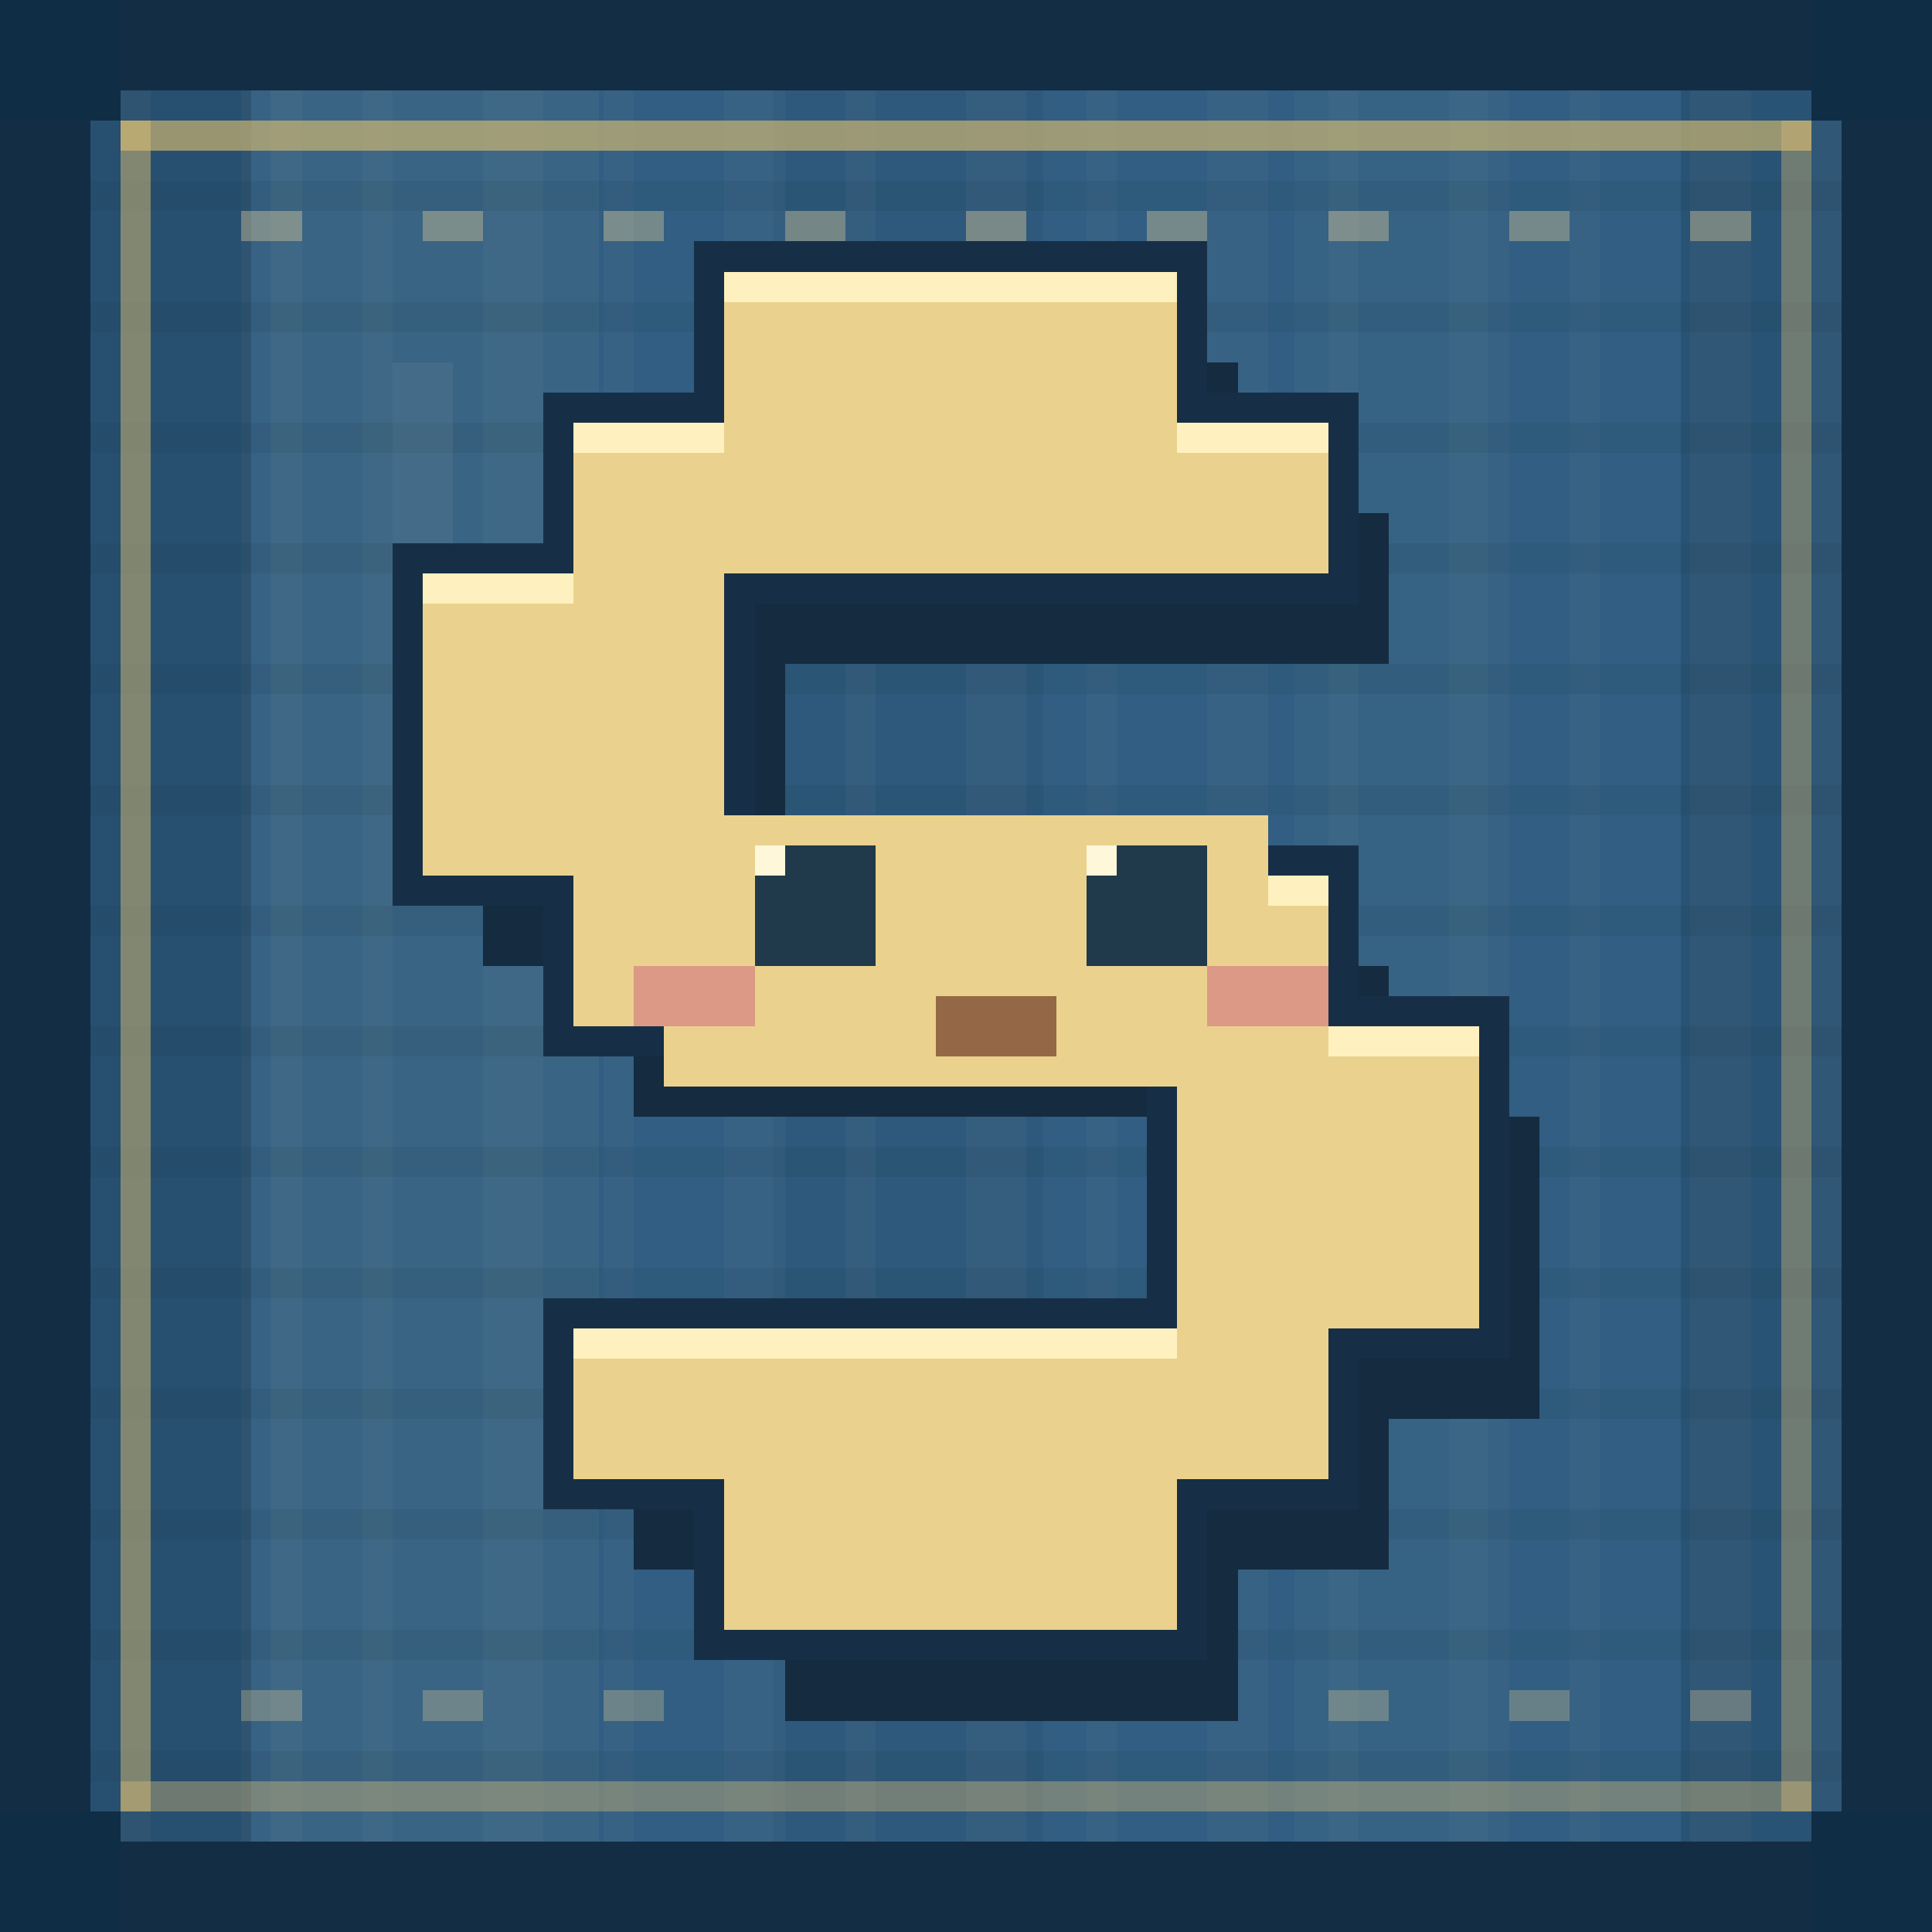
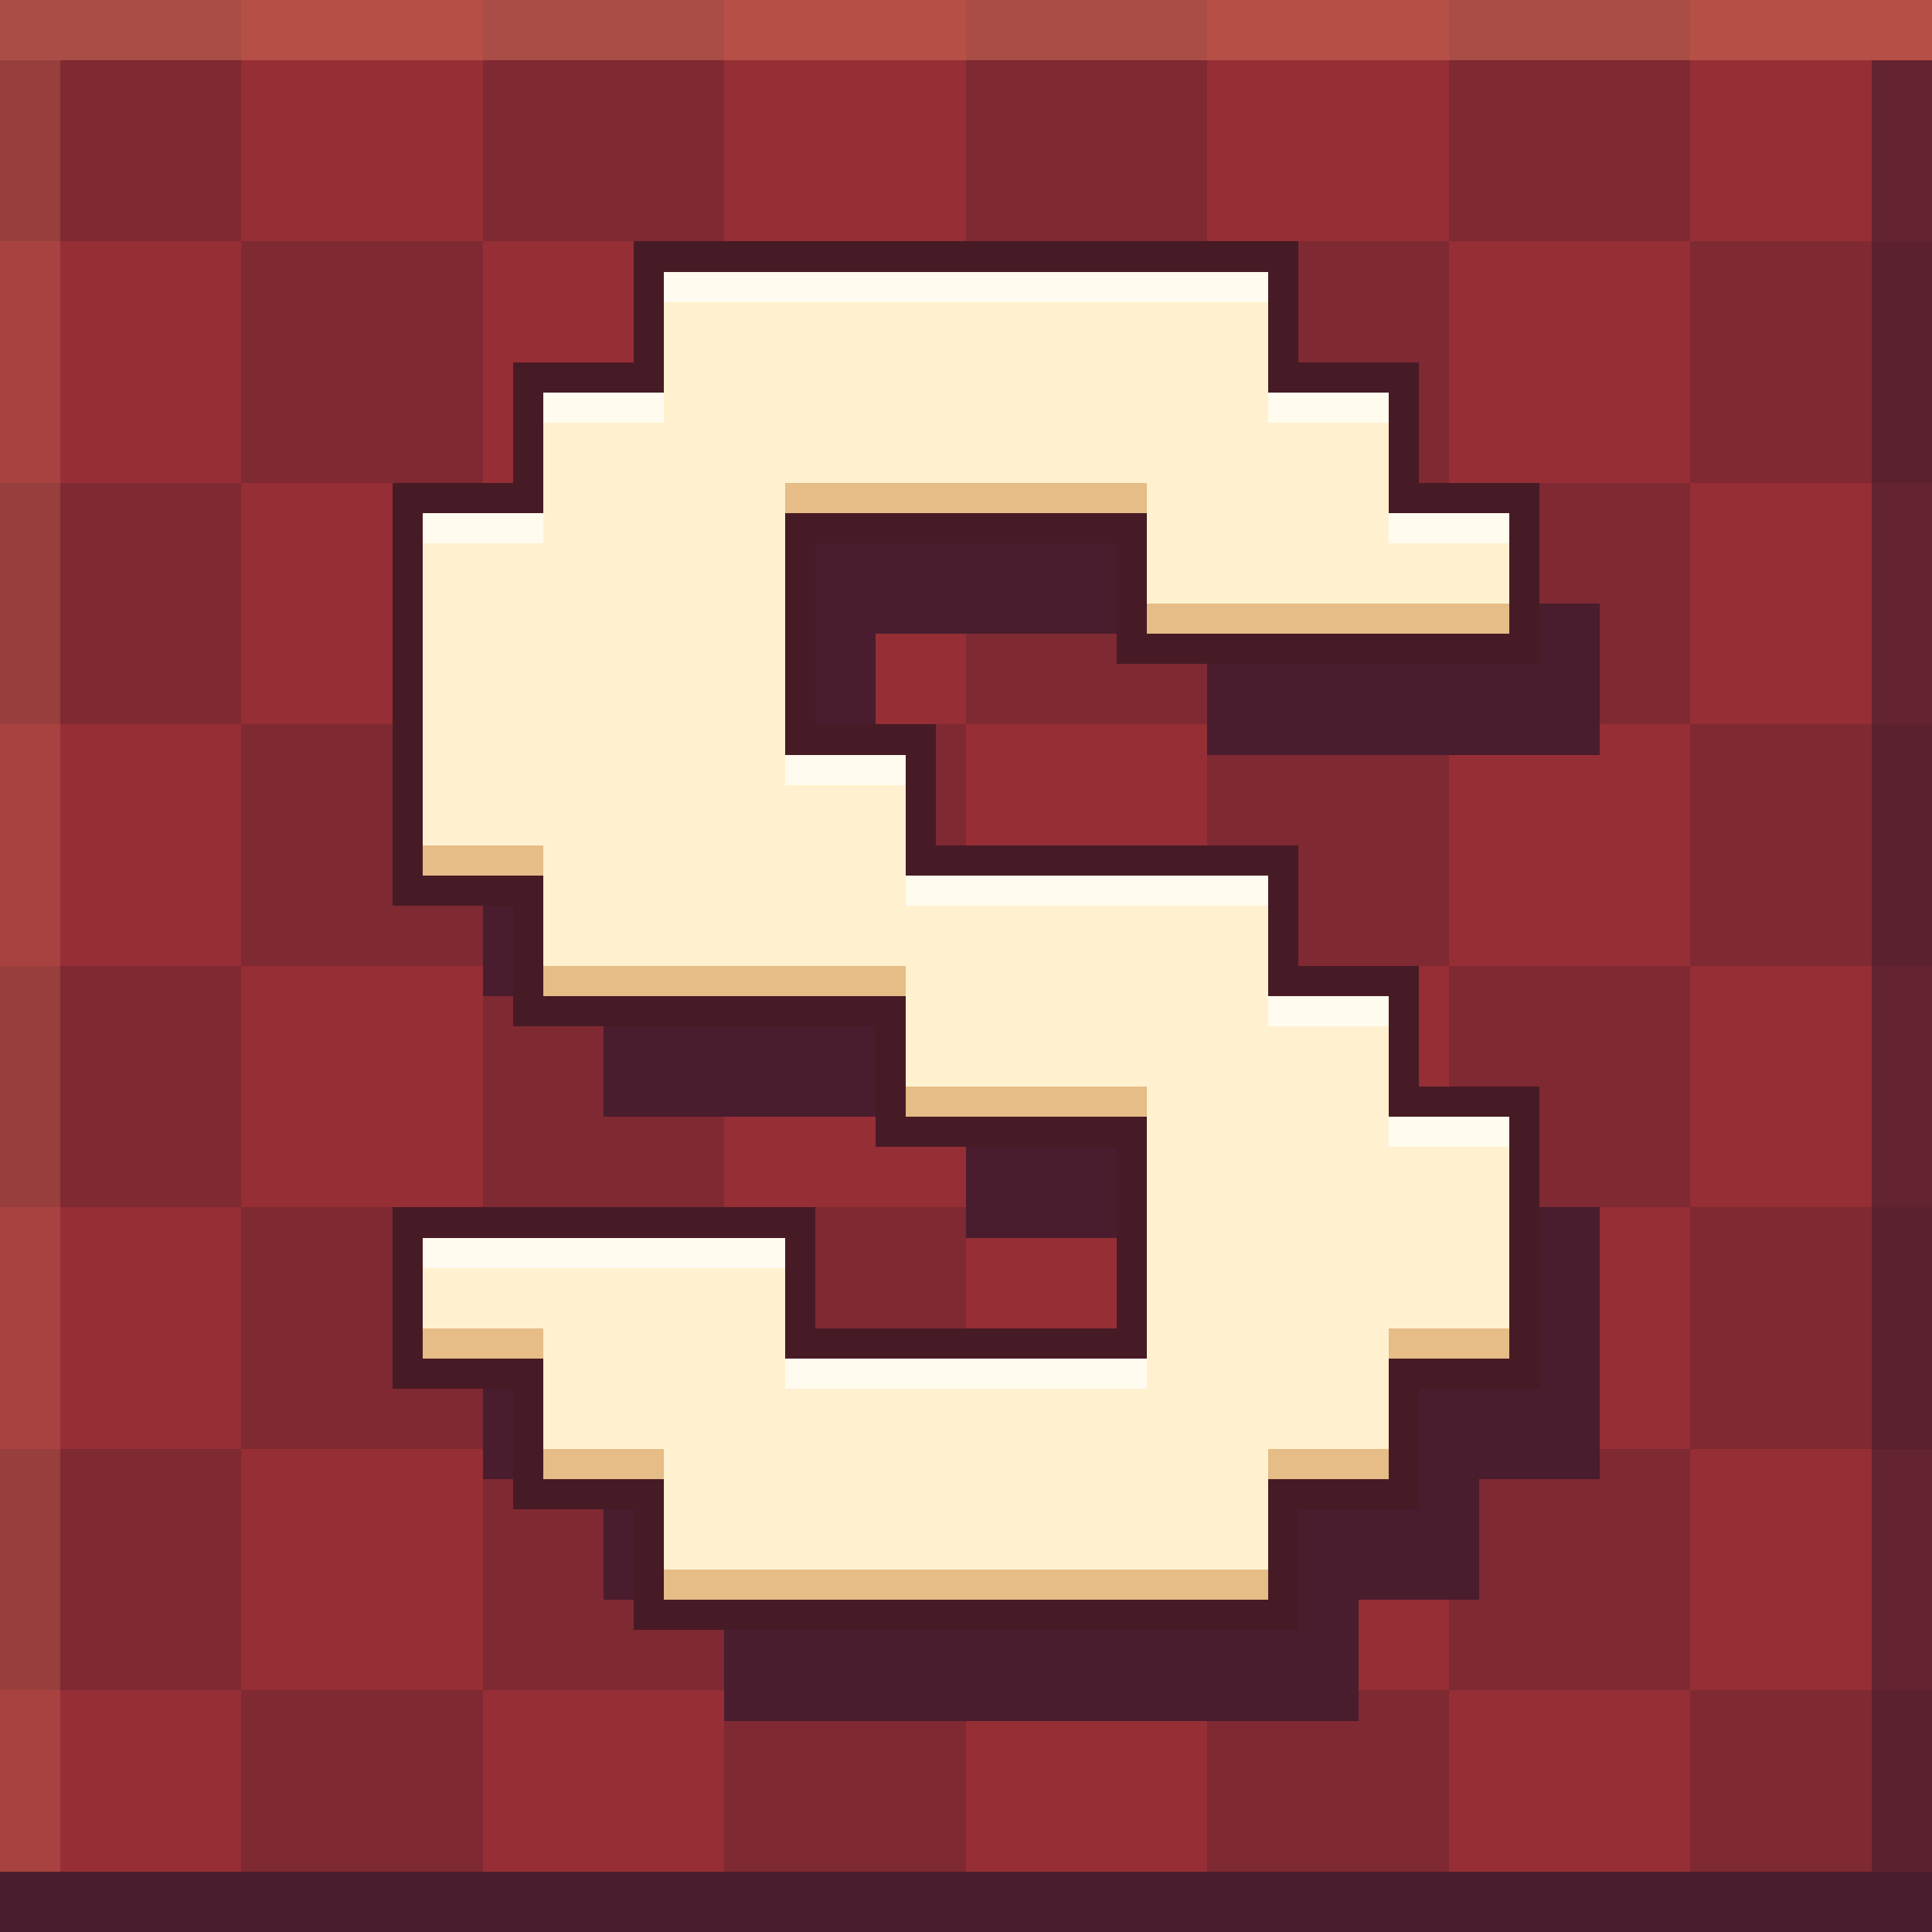
<svg xmlns="http://www.w3.org/2000/svg" width="64" height="64" viewBox="0 0 64 64" shape-rendering="crispEdges">
-   <rect x="0" y="0" width="64" height="64" fill="#315e82" opacity="1" />
-   <rect x="0" y="0" width="8.32" height="64" fill="#102d46" opacity="0.3" />
-   <rect x="8.96" y="0" width="10.88" height="64" fill="#eddfb3" opacity="0.045" />
-   <rect x="25.6" y="0" width="8.96" height="64" fill="#17324c" opacity="0.12" />
-   <rect x="42.88" y="0" width="6.4" height="64" fill="#eddfb3" opacity="0.035" />
-   <rect x="55.68" y="0" width="8.32" height="64" fill="#102d46" opacity="0.24" />
-   <rect x="0" y="0" width="2" height="64" fill="#ffeac6" opacity="0.035" />
-   <rect x="4" y="0" width="1" height="64" fill="#ffeac6" opacity="0.035" />
-   <rect x="8" y="0" width="2" height="64" fill="#ffeac6" opacity="0.035" />
-   <rect x="12" y="0" width="1" height="64" fill="#ffeac6" opacity="0.035" />
-   <rect x="16" y="0" width="2" height="64" fill="#ffeac6" opacity="0.035" />
-   <rect x="20" y="0" width="1" height="64" fill="#ffeac6" opacity="0.035" />
-   <rect x="24" y="0" width="2" height="64" fill="#ffeac6" opacity="0.035" />
-   <rect x="28" y="0" width="1" height="64" fill="#ffeac6" opacity="0.035" />
-   <rect x="32" y="0" width="2" height="64" fill="#ffeac6" opacity="0.035" />
-   <rect x="36" y="0" width="1" height="64" fill="#ffeac6" opacity="0.035" />
-   <rect x="40" y="0" width="2" height="64" fill="#ffeac6" opacity="0.035" />
-   <rect x="44" y="0" width="1" height="64" fill="#ffeac6" opacity="0.035" />
-   <rect x="48" y="0" width="2" height="64" fill="#ffeac6" opacity="0.035" />
-   <rect x="52" y="0" width="1" height="64" fill="#ffeac6" opacity="0.035" />
-   <rect x="56" y="0" width="2" height="64" fill="#ffeac6" opacity="0.035" />
-   <rect x="60" y="0" width="1" height="64" fill="#ffeac6" opacity="0.035" />
-   <rect x="0" y="2" width="64" height="1" fill="#132127" opacity="0.08" />
-   <rect x="0" y="6" width="64" height="1" fill="#132127" opacity="0.08" />
-   <rect x="0" y="10" width="64" height="1" fill="#132127" opacity="0.08" />
-   <rect x="0" y="14" width="64" height="1" fill="#132127" opacity="0.08" />
-   <rect x="0" y="18" width="64" height="1" fill="#132127" opacity="0.08" />
-   <rect x="0" y="22" width="64" height="1" fill="#132127" opacity="0.08" />
-   <rect x="0" y="26" width="64" height="1" fill="#132127" opacity="0.08" />
-   <rect x="0" y="30" width="64" height="1" fill="#132127" opacity="0.08" />
-   <rect x="0" y="34" width="64" height="1" fill="#132127" opacity="0.08" />
-   <rect x="0" y="38" width="64" height="1" fill="#132127" opacity="0.08" />
-   <rect x="0" y="42" width="64" height="1" fill="#132127" opacity="0.08" />
-   <rect x="0" y="46" width="64" height="1" fill="#132127" opacity="0.08" />
-   <rect x="0" y="50" width="64" height="1" fill="#132127" opacity="0.08" />
-   <rect x="0" y="54" width="64" height="1" fill="#132127" opacity="0.08" />
-   <rect x="0" y="58" width="64" height="1" fill="#132127" opacity="0.08" />
-   <rect x="0" y="62" width="64" height="1" fill="#132127" opacity="0.08" />
-   <rect x="13" y="12" width="2" height="7" fill="#ffedc5" opacity="0.055" />
-   <rect x="0" y="0" width="64" height="3" fill="#132d45" opacity="1" />
-   <rect x="0" y="61" width="64" height="3" fill="#132d45" opacity="1" />
-   <rect x="0" y="0" width="3" height="64" fill="#132d45" opacity="1" />
-   <rect x="61" y="0" width="3" height="64" fill="#132d45" opacity="1" />
-   <rect x="4" y="4" width="56" height="1" fill="#d6ba72" opacity="0.65" />
-   <rect x="4" y="59" width="56" height="1" fill="#d6ba72" opacity="0.4" />
-   <rect x="4" y="4" width="1" height="56" fill="#d6ba72" opacity="0.5" />
-   <rect x="59" y="4" width="1" height="56" fill="#d6ba72" opacity="0.4" />
-   <rect x="8" y="7" width="2" height="1" fill="#e8d096" opacity="0.38" />
-   <rect x="8" y="56" width="2" height="1" fill="#e8d096" opacity="0.3" />
-   <rect x="14" y="7" width="2" height="1" fill="#e8d096" opacity="0.38" />
-   <rect x="14" y="56" width="2" height="1" fill="#e8d096" opacity="0.3" />
-   <rect x="20" y="7" width="2" height="1" fill="#e8d096" opacity="0.38" />
-   <rect x="20" y="56" width="2" height="1" fill="#e8d096" opacity="0.3" />
-   <rect x="26" y="7" width="2" height="1" fill="#e8d096" opacity="0.38" />
-   <rect x="26" y="56" width="2" height="1" fill="#e8d096" opacity="0.3" />
-   <rect x="32" y="7" width="2" height="1" fill="#e8d096" opacity="0.38" />
-   <rect x="32" y="56" width="2" height="1" fill="#e8d096" opacity="0.3" />
-   <rect x="38" y="7" width="2" height="1" fill="#e8d096" opacity="0.38" />
-   <rect x="38" y="56" width="2" height="1" fill="#e8d096" opacity="0.3" />
-   <rect x="44" y="7" width="2" height="1" fill="#e8d096" opacity="0.38" />
-   <rect x="44" y="56" width="2" height="1" fill="#e8d096" opacity="0.3" />
-   <rect x="50" y="7" width="2" height="1" fill="#e8d096" opacity="0.38" />
-   <rect x="50" y="56" width="2" height="1" fill="#e8d096" opacity="0.3" />
-   <rect x="56" y="7" width="2" height="1" fill="#e8d096" opacity="0.38" />
-   <rect x="56" y="56" width="2" height="1" fill="#e8d096" opacity="0.3" />
-   <rect x="26" y="12" width="5" height="5" fill="#142b40" opacity="1" />
-   <rect x="31" y="12" width="5" height="5" fill="#142b40" opacity="1" />
-   <rect x="36" y="12" width="5" height="5" fill="#142b40" opacity="1" />
-   <rect x="21" y="17" width="5" height="5" fill="#142b40" opacity="1" />
-   <rect x="26" y="17" width="5" height="5" fill="#142b40" opacity="1" />
-   <rect x="31" y="17" width="5" height="5" fill="#142b40" opacity="1" />
-   <rect x="36" y="17" width="5" height="5" fill="#142b40" opacity="1" />
-   <rect x="41" y="17" width="5" height="5" fill="#142b40" opacity="1" />
-   <rect x="16" y="22" width="5" height="5" fill="#142b40" opacity="1" />
-   <rect x="21" y="22" width="5" height="5" fill="#142b40" opacity="1" />
-   <rect x="16" y="27" width="5" height="5" fill="#142b40" opacity="1" />
-   <rect x="21" y="27" width="5" height="5" fill="#142b40" opacity="1" />
-   <rect x="21" y="32" width="5" height="5" fill="#142b40" opacity="1" />
-   <rect x="26" y="32" width="5" height="5" fill="#142b40" opacity="1" />
-   <rect x="31" y="32" width="5" height="5" fill="#142b40" opacity="1" />
-   <rect x="36" y="32" width="5" height="5" fill="#142b40" opacity="1" />
-   <rect x="41" y="32" width="5" height="5" fill="#142b40" opacity="1" />
-   <rect x="41" y="37" width="5" height="5" fill="#142b40" opacity="1" />
-   <rect x="46" y="37" width="5" height="5" fill="#142b40" opacity="1" />
-   <rect x="41" y="42" width="5" height="5" fill="#142b40" opacity="1" />
-   <rect x="46" y="42" width="5" height="5" fill="#142b40" opacity="1" />
-   <rect x="21" y="47" width="5" height="5" fill="#142b40" opacity="1" />
-   <rect x="26" y="47" width="5" height="5" fill="#142b40" opacity="1" />
-   <rect x="31" y="47" width="5" height="5" fill="#142b40" opacity="1" />
-   <rect x="36" y="47" width="5" height="5" fill="#142b40" opacity="1" />
-   <rect x="41" y="47" width="5" height="5" fill="#142b40" opacity="1" />
-   <rect x="26" y="52" width="5" height="5" fill="#142b40" opacity="1" />
-   <rect x="31" y="52" width="5" height="5" fill="#142b40" opacity="1" />
-   <rect x="36" y="52" width="5" height="5" fill="#142b40" opacity="1" />
-   <rect x="23" y="8" width="7" height="7" fill="#172f46" opacity="1" />
-   <rect x="28" y="8" width="7" height="7" fill="#172f46" opacity="1" />
-   <rect x="33" y="8" width="7" height="7" fill="#172f46" opacity="1" />
-   <rect x="18" y="13" width="7" height="7" fill="#172f46" opacity="1" />
-   <rect x="23" y="13" width="7" height="7" fill="#172f46" opacity="1" />
-   <rect x="28" y="13" width="7" height="7" fill="#172f46" opacity="1" />
-   <rect x="33" y="13" width="7" height="7" fill="#172f46" opacity="1" />
-   <rect x="38" y="13" width="7" height="7" fill="#172f46" opacity="1" />
-   <rect x="13" y="18" width="7" height="7" fill="#172f46" opacity="1" />
-   <rect x="18" y="18" width="7" height="7" fill="#172f46" opacity="1" />
-   <rect x="13" y="23" width="7" height="7" fill="#172f46" opacity="1" />
-   <rect x="18" y="23" width="7" height="7" fill="#172f46" opacity="1" />
-   <rect x="18" y="28" width="7" height="7" fill="#172f46" opacity="1" />
-   <rect x="23" y="28" width="7" height="7" fill="#172f46" opacity="1" />
-   <rect x="28" y="28" width="7" height="7" fill="#172f46" opacity="1" />
-   <rect x="33" y="28" width="7" height="7" fill="#172f46" opacity="1" />
-   <rect x="38" y="28" width="7" height="7" fill="#172f46" opacity="1" />
-   <rect x="38" y="33" width="7" height="7" fill="#172f46" opacity="1" />
-   <rect x="43" y="33" width="7" height="7" fill="#172f46" opacity="1" />
-   <rect x="38" y="38" width="7" height="7" fill="#172f46" opacity="1" />
-   <rect x="43" y="38" width="7" height="7" fill="#172f46" opacity="1" />
-   <rect x="18" y="43" width="7" height="7" fill="#172f46" opacity="1" />
-   <rect x="23" y="43" width="7" height="7" fill="#172f46" opacity="1" />
-   <rect x="28" y="43" width="7" height="7" fill="#172f46" opacity="1" />
-   <rect x="33" y="43" width="7" height="7" fill="#172f46" opacity="1" />
-   <rect x="38" y="43" width="7" height="7" fill="#172f46" opacity="1" />
-   <rect x="23" y="48" width="7" height="7" fill="#172f46" opacity="1" />
-   <rect x="28" y="48" width="7" height="7" fill="#172f46" opacity="1" />
-   <rect x="33" y="48" width="7" height="7" fill="#172f46" opacity="1" />
-   <rect x="24" y="9" width="5" height="5" fill="#ead28e" opacity="1" />
-   <rect x="29" y="9" width="5" height="5" fill="#ead28e" opacity="1" />
-   <rect x="34" y="9" width="5" height="5" fill="#ead28e" opacity="1" />
-   <rect x="19" y="14" width="5" height="5" fill="#ead28e" opacity="1" />
-   <rect x="24" y="14" width="5" height="5" fill="#ead28e" opacity="1" />
-   <rect x="29" y="14" width="5" height="5" fill="#ead28e" opacity="1" />
-   <rect x="34" y="14" width="5" height="5" fill="#ead28e" opacity="1" />
-   <rect x="39" y="14" width="5" height="5" fill="#ead28e" opacity="1" />
-   <rect x="14" y="19" width="5" height="5" fill="#ead28e" opacity="1" />
-   <rect x="19" y="19" width="5" height="5" fill="#ead28e" opacity="1" />
-   <rect x="14" y="24" width="5" height="5" fill="#ead28e" opacity="1" />
-   <rect x="19" y="24" width="5" height="5" fill="#ead28e" opacity="1" />
-   <rect x="19" y="29" width="5" height="5" fill="#ead28e" opacity="1" />
-   <rect x="24" y="29" width="5" height="5" fill="#ead28e" opacity="1" />
-   <rect x="29" y="29" width="5" height="5" fill="#ead28e" opacity="1" />
-   <rect x="34" y="29" width="5" height="5" fill="#ead28e" opacity="1" />
-   <rect x="39" y="29" width="5" height="5" fill="#ead28e" opacity="1" />
-   <rect x="39" y="34" width="5" height="5" fill="#ead28e" opacity="1" />
-   <rect x="44" y="34" width="5" height="5" fill="#ead28e" opacity="1" />
-   <rect x="39" y="39" width="5" height="5" fill="#ead28e" opacity="1" />
-   <rect x="44" y="39" width="5" height="5" fill="#ead28e" opacity="1" />
-   <rect x="19" y="44" width="5" height="5" fill="#ead28e" opacity="1" />
-   <rect x="24" y="44" width="5" height="5" fill="#ead28e" opacity="1" />
-   <rect x="29" y="44" width="5" height="5" fill="#ead28e" opacity="1" />
-   <rect x="34" y="44" width="5" height="5" fill="#ead28e" opacity="1" />
-   <rect x="39" y="44" width="5" height="5" fill="#ead28e" opacity="1" />
-   <rect x="24" y="49" width="5" height="5" fill="#ead28e" opacity="1" />
-   <rect x="29" y="49" width="5" height="5" fill="#ead28e" opacity="1" />
-   <rect x="34" y="49" width="5" height="5" fill="#ead28e" opacity="1" />
-   <rect x="24" y="9" width="5" height="1" fill="#fff1bf" opacity="1" />
-   <rect x="29" y="9" width="5" height="1" fill="#fff1bf" opacity="1" />
-   <rect x="34" y="9" width="5" height="1" fill="#fff1bf" opacity="1" />
-   <rect x="19" y="14" width="5" height="1" fill="#fff1bf" opacity="1" />
-   <rect x="39" y="14" width="5" height="1" fill="#fff1bf" opacity="1" />
-   <rect x="14" y="19" width="5" height="1" fill="#fff1bf" opacity="1" />
-   <rect x="24" y="29" width="5" height="1" fill="#fff1bf" opacity="1" />
-   <rect x="29" y="29" width="5" height="1" fill="#fff1bf" opacity="1" />
-   <rect x="34" y="29" width="5" height="1" fill="#fff1bf" opacity="1" />
-   <rect x="39" y="29" width="5" height="1" fill="#fff1bf" opacity="1" />
-   <rect x="44" y="34" width="5" height="1" fill="#fff1bf" opacity="1" />
-   <rect x="19" y="44" width="5" height="1" fill="#fff1bf" opacity="1" />
-   <rect x="24" y="44" width="5" height="1" fill="#fff1bf" opacity="1" />
-   <rect x="29" y="44" width="5" height="1" fill="#fff1bf" opacity="1" />
-   <rect x="34" y="44" width="5" height="1" fill="#fff1bf" opacity="1" />
-   <rect x="22" y="27" width="20" height="9" fill="#ead28e" opacity="1" />
-   <rect x="25" y="28" width="4" height="4" fill="#20394b" opacity="1" />
-   <rect x="36" y="28" width="4" height="4" fill="#20394b" opacity="1" />
-   <rect x="25" y="28" width="1" height="1" fill="#fff7d9" opacity="1" />
-   <rect x="36" y="28" width="1" height="1" fill="#fff7d9" opacity="1" />
-   <rect x="21" y="32" width="4" height="2" fill="#dc9985" opacity="1" />
-   <rect x="40" y="32" width="4" height="2" fill="#dc9985" opacity="1" />
-   <rect x="31" y="33" width="4" height="2" fill="#946846" opacity="1" />
-   <rect x="0" y="0" width="4" height="4" fill="#102d46" opacity="1" />
-   <rect x="60" y="0" width="4" height="4" fill="#102d46" opacity="1" />
-   <rect x="0" y="60" width="4" height="4" fill="#102d46" opacity="1" />
-   <rect x="60" y="60" width="4" height="4" fill="#102d46" opacity="1" />
+   <rect x="0" y="0" width="64" height="64" fill="#962e35" opacity="1" />
+   <rect x="0" y="0" width="8" height="8" fill="#511f2c" opacity="0.333" />
+   <rect x="16" y="0" width="8" height="8" fill="#511f2c" opacity="0.333" />
+   <rect x="32" y="0" width="8" height="8" fill="#511f2c" opacity="0.333" />
+   <rect x="48" y="0" width="8" height="8" fill="#511f2c" opacity="0.333" />
+   <rect x="8" y="8" width="8" height="8" fill="#511f2c" opacity="0.333" />
+   <rect x="24" y="8" width="8" height="8" fill="#511f2c" opacity="0.333" />
+   <rect x="40" y="8" width="8" height="8" fill="#511f2c" opacity="0.333" />
+   <rect x="56" y="8" width="8" height="8" fill="#511f2c" opacity="0.333" />
+   <rect x="0" y="16" width="8" height="8" fill="#511f2c" opacity="0.333" />
+   <rect x="16" y="16" width="8" height="8" fill="#511f2c" opacity="0.333" />
+   <rect x="32" y="16" width="8" height="8" fill="#511f2c" opacity="0.333" />
+   <rect x="48" y="16" width="8" height="8" fill="#511f2c" opacity="0.333" />
+   <rect x="8" y="24" width="8" height="8" fill="#511f2c" opacity="0.333" />
+   <rect x="24" y="24" width="8" height="8" fill="#511f2c" opacity="0.333" />
+   <rect x="40" y="24" width="8" height="8" fill="#511f2c" opacity="0.333" />
+   <rect x="56" y="24" width="8" height="8" fill="#511f2c" opacity="0.333" />
+   <rect x="0" y="32" width="8" height="8" fill="#511f2c" opacity="0.333" />
+   <rect x="16" y="32" width="8" height="8" fill="#511f2c" opacity="0.333" />
+   <rect x="32" y="32" width="8" height="8" fill="#511f2c" opacity="0.333" />
+   <rect x="48" y="32" width="8" height="8" fill="#511f2c" opacity="0.333" />
+   <rect x="8" y="40" width="8" height="8" fill="#511f2c" opacity="0.333" />
+   <rect x="24" y="40" width="8" height="8" fill="#511f2c" opacity="0.333" />
+   <rect x="40" y="40" width="8" height="8" fill="#511f2c" opacity="0.333" />
+   <rect x="56" y="40" width="8" height="8" fill="#511f2c" opacity="0.333" />
+   <rect x="0" y="48" width="8" height="8" fill="#511f2c" opacity="0.333" />
+   <rect x="16" y="48" width="8" height="8" fill="#511f2c" opacity="0.333" />
+   <rect x="32" y="48" width="8" height="8" fill="#511f2c" opacity="0.333" />
+   <rect x="48" y="48" width="8" height="8" fill="#511f2c" opacity="0.333" />
+   <rect x="8" y="56" width="8" height="8" fill="#511f2c" opacity="0.333" />
+   <rect x="24" y="56" width="8" height="8" fill="#511f2c" opacity="0.333" />
+   <rect x="40" y="56" width="8" height="8" fill="#511f2c" opacity="0.333" />
+   <rect x="56" y="56" width="8" height="8" fill="#511f2c" opacity="0.333" />
+   <rect x="0" y="0" width="64" height="2" fill="#d57159" opacity="0.5" />
+   <rect x="0" y="62" width="64" height="2" fill="#491d2e" opacity="1" />
+   <rect x="0" y="2" width="2" height="60" fill="#d57159" opacity="0.3" />
+   <rect x="62" y="2" width="2" height="60" fill="#491d2e" opacity="0.65" />
+   <rect x="24" y="12" width="5" height="5" fill="#491d2e" opacity="1" />
+   <rect x="28" y="12" width="5" height="5" fill="#491d2e" opacity="1" />
+   <rect x="32" y="12" width="5" height="5" fill="#491d2e" opacity="1" />
+   <rect x="36" y="12" width="5" height="5" fill="#491d2e" opacity="1" />
+   <rect x="40" y="12" width="5" height="5" fill="#491d2e" opacity="1" />
+   <rect x="20" y="16" width="5" height="5" fill="#491d2e" opacity="1" />
+   <rect x="24" y="16" width="5" height="5" fill="#491d2e" opacity="1" />
+   <rect x="28" y="16" width="5" height="5" fill="#491d2e" opacity="1" />
+   <rect x="32" y="16" width="5" height="5" fill="#491d2e" opacity="1" />
+   <rect x="36" y="16" width="5" height="5" fill="#491d2e" opacity="1" />
+   <rect x="40" y="16" width="5" height="5" fill="#491d2e" opacity="1" />
+   <rect x="44" y="16" width="5" height="5" fill="#491d2e" opacity="1" />
+   <rect x="16" y="20" width="5" height="5" fill="#491d2e" opacity="1" />
+   <rect x="20" y="20" width="5" height="5" fill="#491d2e" opacity="1" />
+   <rect x="24" y="20" width="5" height="5" fill="#491d2e" opacity="1" />
+   <rect x="40" y="20" width="5" height="5" fill="#491d2e" opacity="1" />
+   <rect x="44" y="20" width="5" height="5" fill="#491d2e" opacity="1" />
+   <rect x="48" y="20" width="5" height="5" fill="#491d2e" opacity="1" />
+   <rect x="16" y="24" width="5" height="5" fill="#491d2e" opacity="1" />
+   <rect x="20" y="24" width="5" height="5" fill="#491d2e" opacity="1" />
+   <rect x="24" y="24" width="5" height="5" fill="#491d2e" opacity="1" />
+   <rect x="16" y="28" width="5" height="5" fill="#491d2e" opacity="1" />
+   <rect x="20" y="28" width="5" height="5" fill="#491d2e" opacity="1" />
+   <rect x="24" y="28" width="5" height="5" fill="#491d2e" opacity="1" />
+   <rect x="28" y="28" width="5" height="5" fill="#491d2e" opacity="1" />
+   <rect x="20" y="32" width="5" height="5" fill="#491d2e" opacity="1" />
+   <rect x="24" y="32" width="5" height="5" fill="#491d2e" opacity="1" />
+   <rect x="28" y="32" width="5" height="5" fill="#491d2e" opacity="1" />
+   <rect x="32" y="32" width="5" height="5" fill="#491d2e" opacity="1" />
+   <rect x="36" y="32" width="5" height="5" fill="#491d2e" opacity="1" />
+   <rect x="40" y="32" width="5" height="5" fill="#491d2e" opacity="1" />
+   <rect x="32" y="36" width="5" height="5" fill="#491d2e" opacity="1" />
+   <rect x="36" y="36" width="5" height="5" fill="#491d2e" opacity="1" />
+   <rect x="40" y="36" width="5" height="5" fill="#491d2e" opacity="1" />
+   <rect x="44" y="36" width="5" height="5" fill="#491d2e" opacity="1" />
+   <rect x="40" y="40" width="5" height="5" fill="#491d2e" opacity="1" />
+   <rect x="44" y="40" width="5" height="5" fill="#491d2e" opacity="1" />
+   <rect x="48" y="40" width="5" height="5" fill="#491d2e" opacity="1" />
+   <rect x="16" y="44" width="5" height="5" fill="#491d2e" opacity="1" />
+   <rect x="20" y="44" width="5" height="5" fill="#491d2e" opacity="1" />
+   <rect x="24" y="44" width="5" height="5" fill="#491d2e" opacity="1" />
+   <rect x="40" y="44" width="5" height="5" fill="#491d2e" opacity="1" />
+   <rect x="44" y="44" width="5" height="5" fill="#491d2e" opacity="1" />
+   <rect x="48" y="44" width="5" height="5" fill="#491d2e" opacity="1" />
+   <rect x="20" y="48" width="5" height="5" fill="#491d2e" opacity="1" />
+   <rect x="24" y="48" width="5" height="5" fill="#491d2e" opacity="1" />
+   <rect x="28" y="48" width="5" height="5" fill="#491d2e" opacity="1" />
+   <rect x="32" y="48" width="5" height="5" fill="#491d2e" opacity="1" />
+   <rect x="36" y="48" width="5" height="5" fill="#491d2e" opacity="1" />
+   <rect x="40" y="48" width="5" height="5" fill="#491d2e" opacity="1" />
+   <rect x="44" y="48" width="5" height="5" fill="#491d2e" opacity="1" />
+   <rect x="24" y="52" width="5" height="5" fill="#491d2e" opacity="1" />
+   <rect x="28" y="52" width="5" height="5" fill="#491d2e" opacity="1" />
+   <rect x="32" y="52" width="5" height="5" fill="#491d2e" opacity="1" />
+   <rect x="36" y="52" width="5" height="5" fill="#491d2e" opacity="1" />
+   <rect x="40" y="52" width="5" height="5" fill="#491d2e" opacity="1" />
+   <rect x="21" y="8" width="6" height="6" fill="#471b25" opacity="1" />
+   <rect x="25" y="8" width="6" height="6" fill="#471b25" opacity="1" />
+   <rect x="29" y="8" width="6" height="6" fill="#471b25" opacity="1" />
+   <rect x="33" y="8" width="6" height="6" fill="#471b25" opacity="1" />
+   <rect x="37" y="8" width="6" height="6" fill="#471b25" opacity="1" />
+   <rect x="17" y="12" width="6" height="6" fill="#471b25" opacity="1" />
+   <rect x="21" y="12" width="6" height="6" fill="#471b25" opacity="1" />
+   <rect x="25" y="12" width="6" height="6" fill="#471b25" opacity="1" />
+   <rect x="29" y="12" width="6" height="6" fill="#471b25" opacity="1" />
+   <rect x="33" y="12" width="6" height="6" fill="#471b25" opacity="1" />
+   <rect x="37" y="12" width="6" height="6" fill="#471b25" opacity="1" />
+   <rect x="41" y="12" width="6" height="6" fill="#471b25" opacity="1" />
+   <rect x="13" y="16" width="6" height="6" fill="#471b25" opacity="1" />
+   <rect x="17" y="16" width="6" height="6" fill="#471b25" opacity="1" />
+   <rect x="21" y="16" width="6" height="6" fill="#471b25" opacity="1" />
+   <rect x="37" y="16" width="6" height="6" fill="#471b25" opacity="1" />
+   <rect x="41" y="16" width="6" height="6" fill="#471b25" opacity="1" />
+   <rect x="45" y="16" width="6" height="6" fill="#471b25" opacity="1" />
+   <rect x="13" y="20" width="6" height="6" fill="#471b25" opacity="1" />
+   <rect x="17" y="20" width="6" height="6" fill="#471b25" opacity="1" />
+   <rect x="21" y="20" width="6" height="6" fill="#471b25" opacity="1" />
+   <rect x="13" y="24" width="6" height="6" fill="#471b25" opacity="1" />
+   <rect x="17" y="24" width="6" height="6" fill="#471b25" opacity="1" />
+   <rect x="21" y="24" width="6" height="6" fill="#471b25" opacity="1" />
+   <rect x="25" y="24" width="6" height="6" fill="#471b25" opacity="1" />
+   <rect x="17" y="28" width="6" height="6" fill="#471b25" opacity="1" />
+   <rect x="21" y="28" width="6" height="6" fill="#471b25" opacity="1" />
+   <rect x="25" y="28" width="6" height="6" fill="#471b25" opacity="1" />
+   <rect x="29" y="28" width="6" height="6" fill="#471b25" opacity="1" />
+   <rect x="33" y="28" width="6" height="6" fill="#471b25" opacity="1" />
+   <rect x="37" y="28" width="6" height="6" fill="#471b25" opacity="1" />
+   <rect x="29" y="32" width="6" height="6" fill="#471b25" opacity="1" />
+   <rect x="33" y="32" width="6" height="6" fill="#471b25" opacity="1" />
+   <rect x="37" y="32" width="6" height="6" fill="#471b25" opacity="1" />
+   <rect x="41" y="32" width="6" height="6" fill="#471b25" opacity="1" />
+   <rect x="37" y="36" width="6" height="6" fill="#471b25" opacity="1" />
+   <rect x="41" y="36" width="6" height="6" fill="#471b25" opacity="1" />
+   <rect x="45" y="36" width="6" height="6" fill="#471b25" opacity="1" />
+   <rect x="13" y="40" width="6" height="6" fill="#471b25" opacity="1" />
+   <rect x="17" y="40" width="6" height="6" fill="#471b25" opacity="1" />
+   <rect x="21" y="40" width="6" height="6" fill="#471b25" opacity="1" />
+   <rect x="37" y="40" width="6" height="6" fill="#471b25" opacity="1" />
+   <rect x="41" y="40" width="6" height="6" fill="#471b25" opacity="1" />
+   <rect x="45" y="40" width="6" height="6" fill="#471b25" opacity="1" />
+   <rect x="17" y="44" width="6" height="6" fill="#471b25" opacity="1" />
+   <rect x="21" y="44" width="6" height="6" fill="#471b25" opacity="1" />
+   <rect x="25" y="44" width="6" height="6" fill="#471b25" opacity="1" />
+   <rect x="29" y="44" width="6" height="6" fill="#471b25" opacity="1" />
+   <rect x="33" y="44" width="6" height="6" fill="#471b25" opacity="1" />
+   <rect x="37" y="44" width="6" height="6" fill="#471b25" opacity="1" />
+   <rect x="41" y="44" width="6" height="6" fill="#471b25" opacity="1" />
+   <rect x="21" y="48" width="6" height="6" fill="#471b25" opacity="1" />
+   <rect x="25" y="48" width="6" height="6" fill="#471b25" opacity="1" />
+   <rect x="29" y="48" width="6" height="6" fill="#471b25" opacity="1" />
+   <rect x="33" y="48" width="6" height="6" fill="#471b25" opacity="1" />
+   <rect x="37" y="48" width="6" height="6" fill="#471b25" opacity="1" />
+   <rect x="22" y="9" width="4" height="4" fill="#fff1cf" opacity="1" />
+   <rect x="26" y="9" width="4" height="4" fill="#fff1cf" opacity="1" />
+   <rect x="30" y="9" width="4" height="4" fill="#fff1cf" opacity="1" />
+   <rect x="34" y="9" width="4" height="4" fill="#fff1cf" opacity="1" />
+   <rect x="38" y="9" width="4" height="4" fill="#fff1cf" opacity="1" />
+   <rect x="18" y="13" width="4" height="4" fill="#fff1cf" opacity="1" />
+   <rect x="22" y="13" width="4" height="4" fill="#fff1cf" opacity="1" />
+   <rect x="26" y="13" width="4" height="4" fill="#fff1cf" opacity="1" />
+   <rect x="30" y="13" width="4" height="4" fill="#fff1cf" opacity="1" />
+   <rect x="34" y="13" width="4" height="4" fill="#fff1cf" opacity="1" />
+   <rect x="38" y="13" width="4" height="4" fill="#fff1cf" opacity="1" />
+   <rect x="42" y="13" width="4" height="4" fill="#fff1cf" opacity="1" />
+   <rect x="14" y="17" width="4" height="4" fill="#fff1cf" opacity="1" />
+   <rect x="18" y="17" width="4" height="4" fill="#fff1cf" opacity="1" />
+   <rect x="22" y="17" width="4" height="4" fill="#fff1cf" opacity="1" />
+   <rect x="38" y="17" width="4" height="4" fill="#fff1cf" opacity="1" />
+   <rect x="42" y="17" width="4" height="4" fill="#fff1cf" opacity="1" />
+   <rect x="46" y="17" width="4" height="4" fill="#fff1cf" opacity="1" />
+   <rect x="14" y="21" width="4" height="4" fill="#fff1cf" opacity="1" />
+   <rect x="18" y="21" width="4" height="4" fill="#fff1cf" opacity="1" />
+   <rect x="22" y="21" width="4" height="4" fill="#fff1cf" opacity="1" />
+   <rect x="14" y="25" width="4" height="4" fill="#fff1cf" opacity="1" />
+   <rect x="18" y="25" width="4" height="4" fill="#fff1cf" opacity="1" />
+   <rect x="22" y="25" width="4" height="4" fill="#fff1cf" opacity="1" />
+   <rect x="26" y="25" width="4" height="4" fill="#fff1cf" opacity="1" />
+   <rect x="18" y="29" width="4" height="4" fill="#fff1cf" opacity="1" />
+   <rect x="22" y="29" width="4" height="4" fill="#fff1cf" opacity="1" />
+   <rect x="26" y="29" width="4" height="4" fill="#fff1cf" opacity="1" />
+   <rect x="30" y="29" width="4" height="4" fill="#fff1cf" opacity="1" />
+   <rect x="34" y="29" width="4" height="4" fill="#fff1cf" opacity="1" />
+   <rect x="38" y="29" width="4" height="4" fill="#fff1cf" opacity="1" />
+   <rect x="30" y="33" width="4" height="4" fill="#fff1cf" opacity="1" />
+   <rect x="34" y="33" width="4" height="4" fill="#fff1cf" opacity="1" />
+   <rect x="38" y="33" width="4" height="4" fill="#fff1cf" opacity="1" />
+   <rect x="42" y="33" width="4" height="4" fill="#fff1cf" opacity="1" />
+   <rect x="38" y="37" width="4" height="4" fill="#fff1cf" opacity="1" />
+   <rect x="42" y="37" width="4" height="4" fill="#fff1cf" opacity="1" />
+   <rect x="46" y="37" width="4" height="4" fill="#fff1cf" opacity="1" />
+   <rect x="14" y="41" width="4" height="4" fill="#fff1cf" opacity="1" />
+   <rect x="18" y="41" width="4" height="4" fill="#fff1cf" opacity="1" />
+   <rect x="22" y="41" width="4" height="4" fill="#fff1cf" opacity="1" />
+   <rect x="38" y="41" width="4" height="4" fill="#fff1cf" opacity="1" />
+   <rect x="42" y="41" width="4" height="4" fill="#fff1cf" opacity="1" />
+   <rect x="46" y="41" width="4" height="4" fill="#fff1cf" opacity="1" />
+   <rect x="18" y="45" width="4" height="4" fill="#fff1cf" opacity="1" />
+   <rect x="22" y="45" width="4" height="4" fill="#fff1cf" opacity="1" />
+   <rect x="26" y="45" width="4" height="4" fill="#fff1cf" opacity="1" />
+   <rect x="30" y="45" width="4" height="4" fill="#fff1cf" opacity="1" />
+   <rect x="34" y="45" width="4" height="4" fill="#fff1cf" opacity="1" />
+   <rect x="38" y="45" width="4" height="4" fill="#fff1cf" opacity="1" />
+   <rect x="42" y="45" width="4" height="4" fill="#fff1cf" opacity="1" />
+   <rect x="22" y="49" width="4" height="4" fill="#fff1cf" opacity="1" />
+   <rect x="26" y="49" width="4" height="4" fill="#fff1cf" opacity="1" />
+   <rect x="30" y="49" width="4" height="4" fill="#fff1cf" opacity="1" />
+   <rect x="34" y="49" width="4" height="4" fill="#fff1cf" opacity="1" />
+   <rect x="38" y="49" width="4" height="4" fill="#fff1cf" opacity="1" />
+   <rect x="22" y="9" width="4" height="1" fill="#fffbee" opacity="1" />
+   <rect x="26" y="9" width="4" height="1" fill="#fffbee" opacity="1" />
+   <rect x="30" y="9" width="4" height="1" fill="#fffbee" opacity="1" />
+   <rect x="34" y="9" width="4" height="1" fill="#fffbee" opacity="1" />
+   <rect x="38" y="9" width="4" height="1" fill="#fffbee" opacity="1" />
+   <rect x="18" y="13" width="4" height="1" fill="#fffbee" opacity="1" />
+   <rect x="26" y="16" width="4" height="1" fill="#e6bc87" opacity="1" />
+   <rect x="30" y="16" width="4" height="1" fill="#e6bc87" opacity="1" />
+   <rect x="34" y="16" width="4" height="1" fill="#e6bc87" opacity="1" />
+   <rect x="42" y="13" width="4" height="1" fill="#fffbee" opacity="1" />
+   <rect x="14" y="17" width="4" height="1" fill="#fffbee" opacity="1" />
+   <rect x="38" y="20" width="4" height="1" fill="#e6bc87" opacity="1" />
+   <rect x="42" y="20" width="4" height="1" fill="#e6bc87" opacity="1" />
+   <rect x="46" y="17" width="4" height="1" fill="#fffbee" opacity="1" />
+   <rect x="46" y="20" width="4" height="1" fill="#e6bc87" opacity="1" />
+   <rect x="14" y="28" width="4" height="1" fill="#e6bc87" opacity="1" />
+   <rect x="26" y="25" width="4" height="1" fill="#fffbee" opacity="1" />
+   <rect x="18" y="32" width="4" height="1" fill="#e6bc87" opacity="1" />
+   <rect x="22" y="32" width="4" height="1" fill="#e6bc87" opacity="1" />
+   <rect x="26" y="32" width="4" height="1" fill="#e6bc87" opacity="1" />
+   <rect x="30" y="29" width="4" height="1" fill="#fffbee" opacity="1" />
+   <rect x="34" y="29" width="4" height="1" fill="#fffbee" opacity="1" />
+   <rect x="38" y="29" width="4" height="1" fill="#fffbee" opacity="1" />
+   <rect x="30" y="36" width="4" height="1" fill="#e6bc87" opacity="1" />
+   <rect x="34" y="36" width="4" height="1" fill="#e6bc87" opacity="1" />
+   <rect x="42" y="33" width="4" height="1" fill="#fffbee" opacity="1" />
+   <rect x="46" y="37" width="4" height="1" fill="#fffbee" opacity="1" />
+   <rect x="14" y="41" width="4" height="1" fill="#fffbee" opacity="1" />
+   <rect x="14" y="44" width="4" height="1" fill="#e6bc87" opacity="1" />
+   <rect x="18" y="41" width="4" height="1" fill="#fffbee" opacity="1" />
+   <rect x="22" y="41" width="4" height="1" fill="#fffbee" opacity="1" />
+   <rect x="46" y="44" width="4" height="1" fill="#e6bc87" opacity="1" />
+   <rect x="18" y="48" width="4" height="1" fill="#e6bc87" opacity="1" />
+   <rect x="26" y="45" width="4" height="1" fill="#fffbee" opacity="1" />
+   <rect x="30" y="45" width="4" height="1" fill="#fffbee" opacity="1" />
+   <rect x="34" y="45" width="4" height="1" fill="#fffbee" opacity="1" />
+   <rect x="42" y="48" width="4" height="1" fill="#e6bc87" opacity="1" />
+   <rect x="22" y="52" width="4" height="1" fill="#e6bc87" opacity="1" />
+   <rect x="26" y="52" width="4" height="1" fill="#e6bc87" opacity="1" />
+   <rect x="30" y="52" width="4" height="1" fill="#e6bc87" opacity="1" />
+   <rect x="34" y="52" width="4" height="1" fill="#e6bc87" opacity="1" />
+   <rect x="38" y="52" width="4" height="1" fill="#e6bc87" opacity="1" />
</svg>
